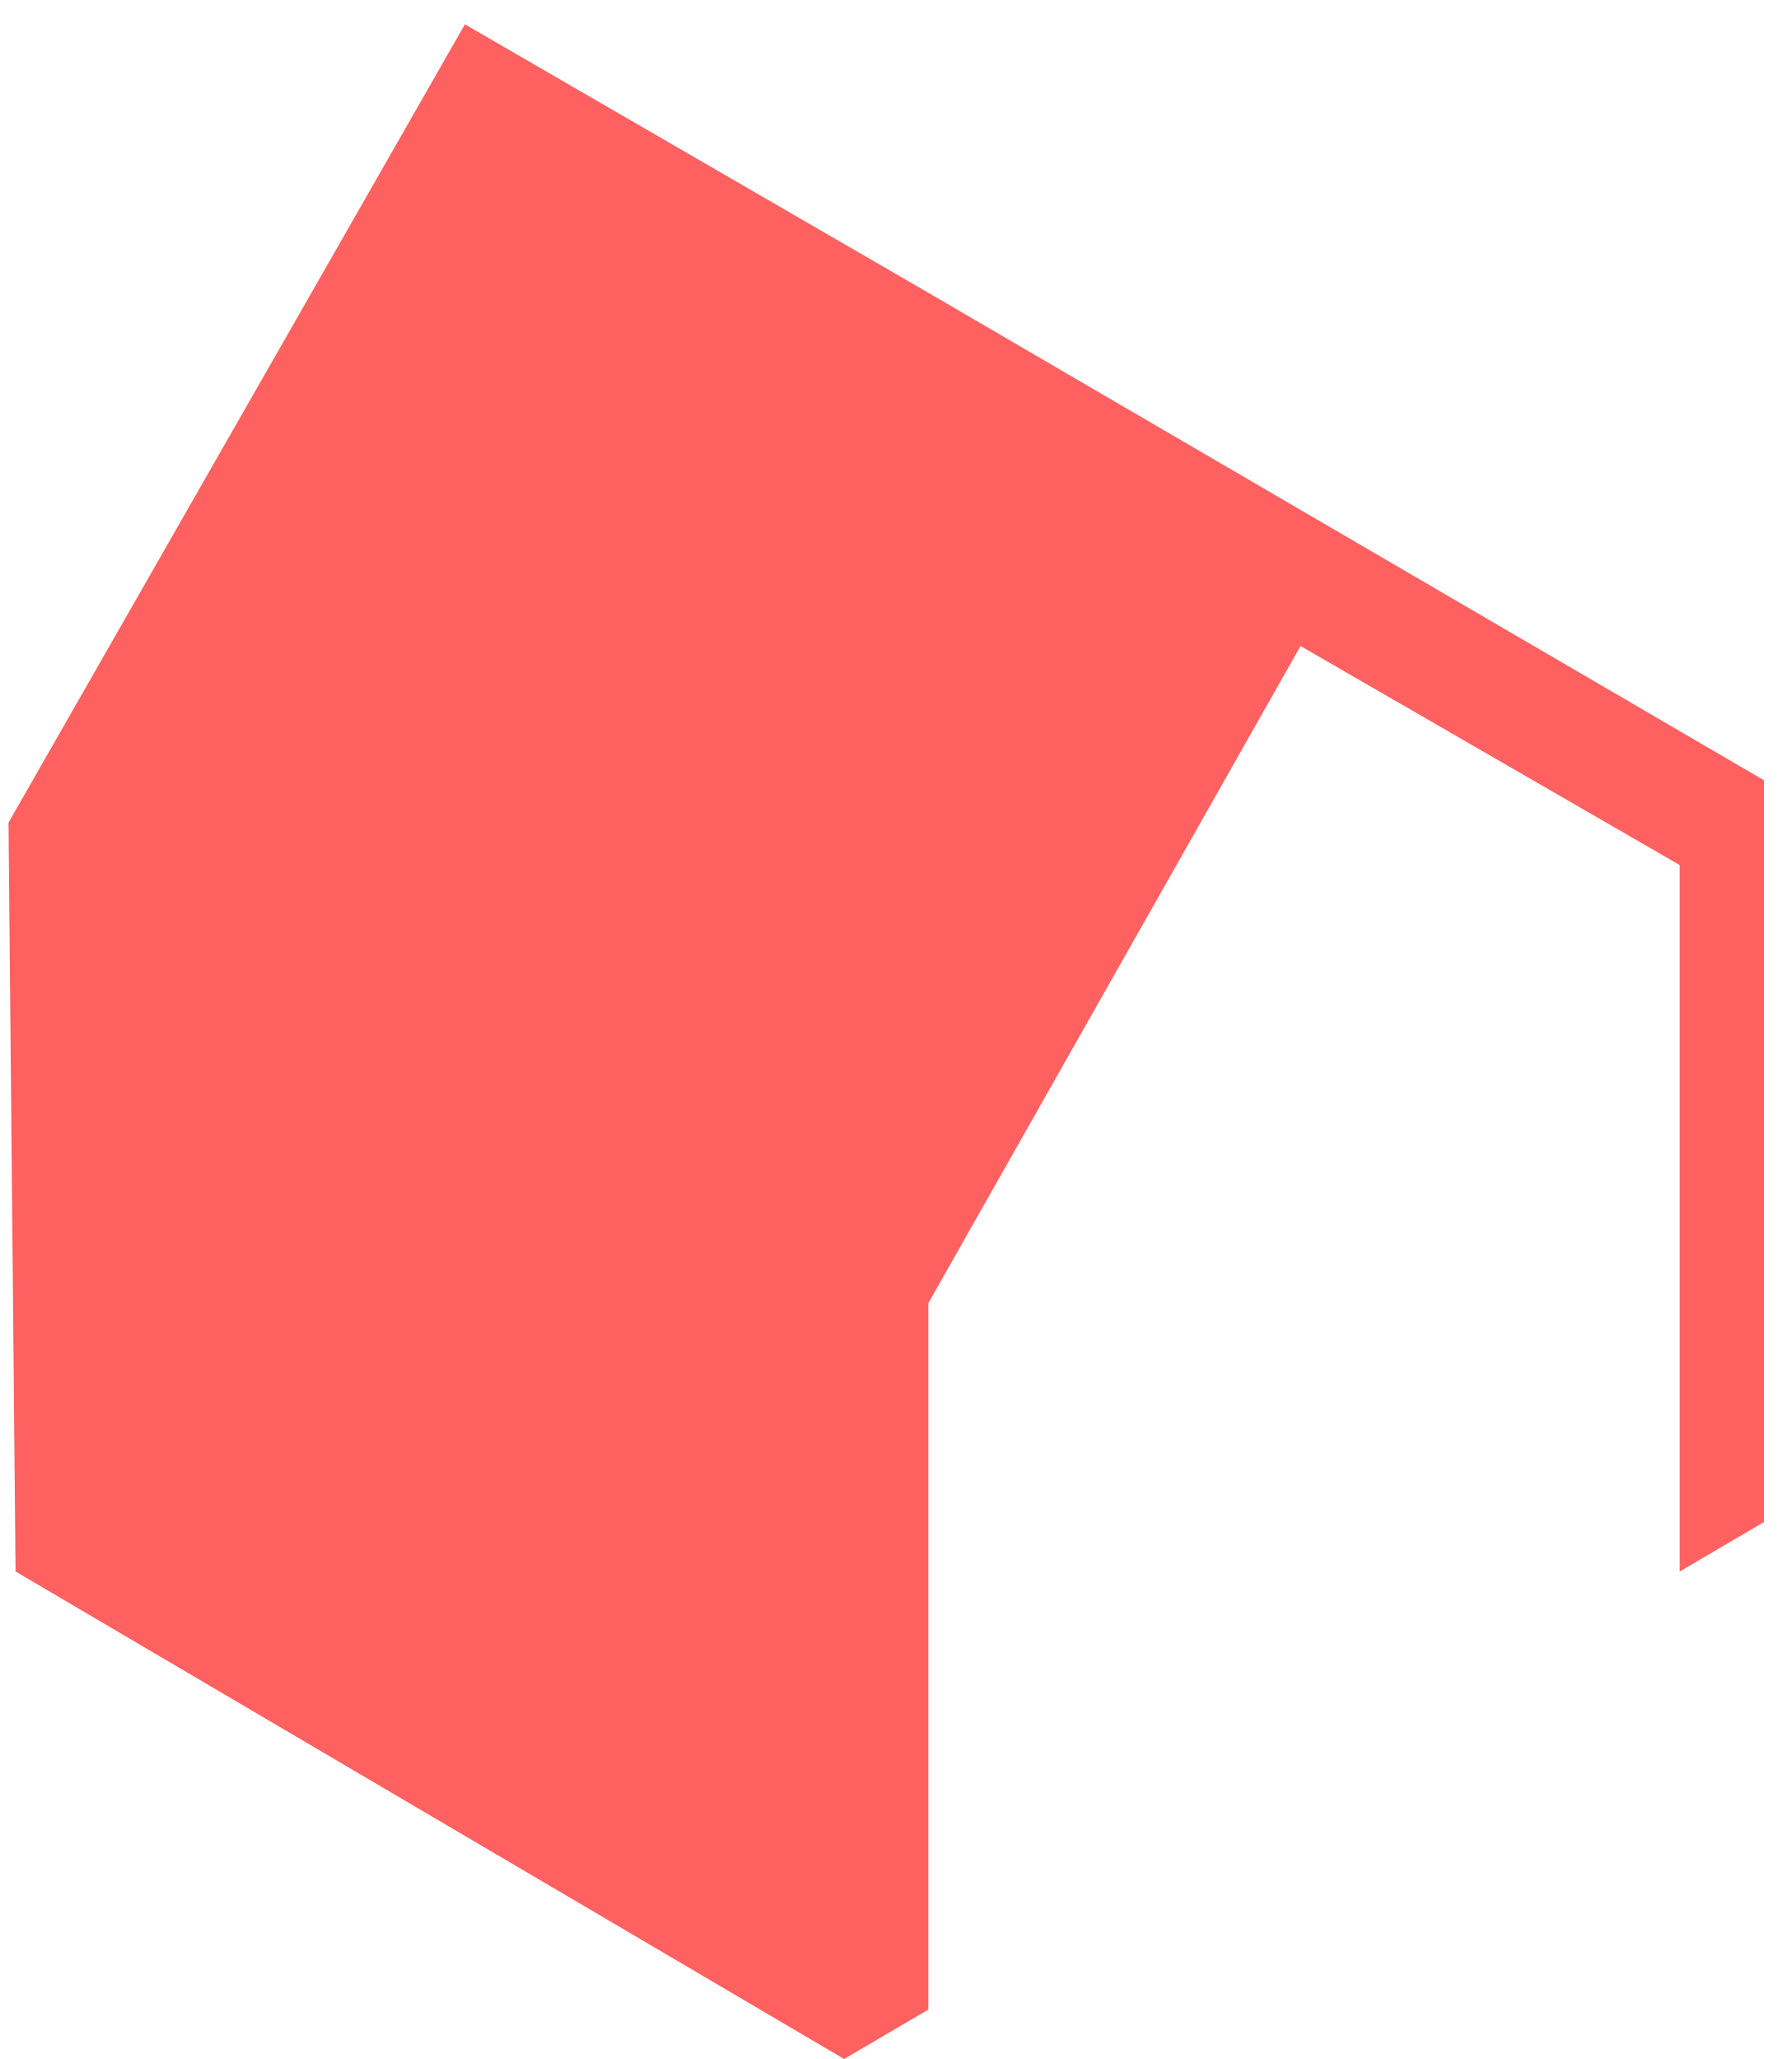
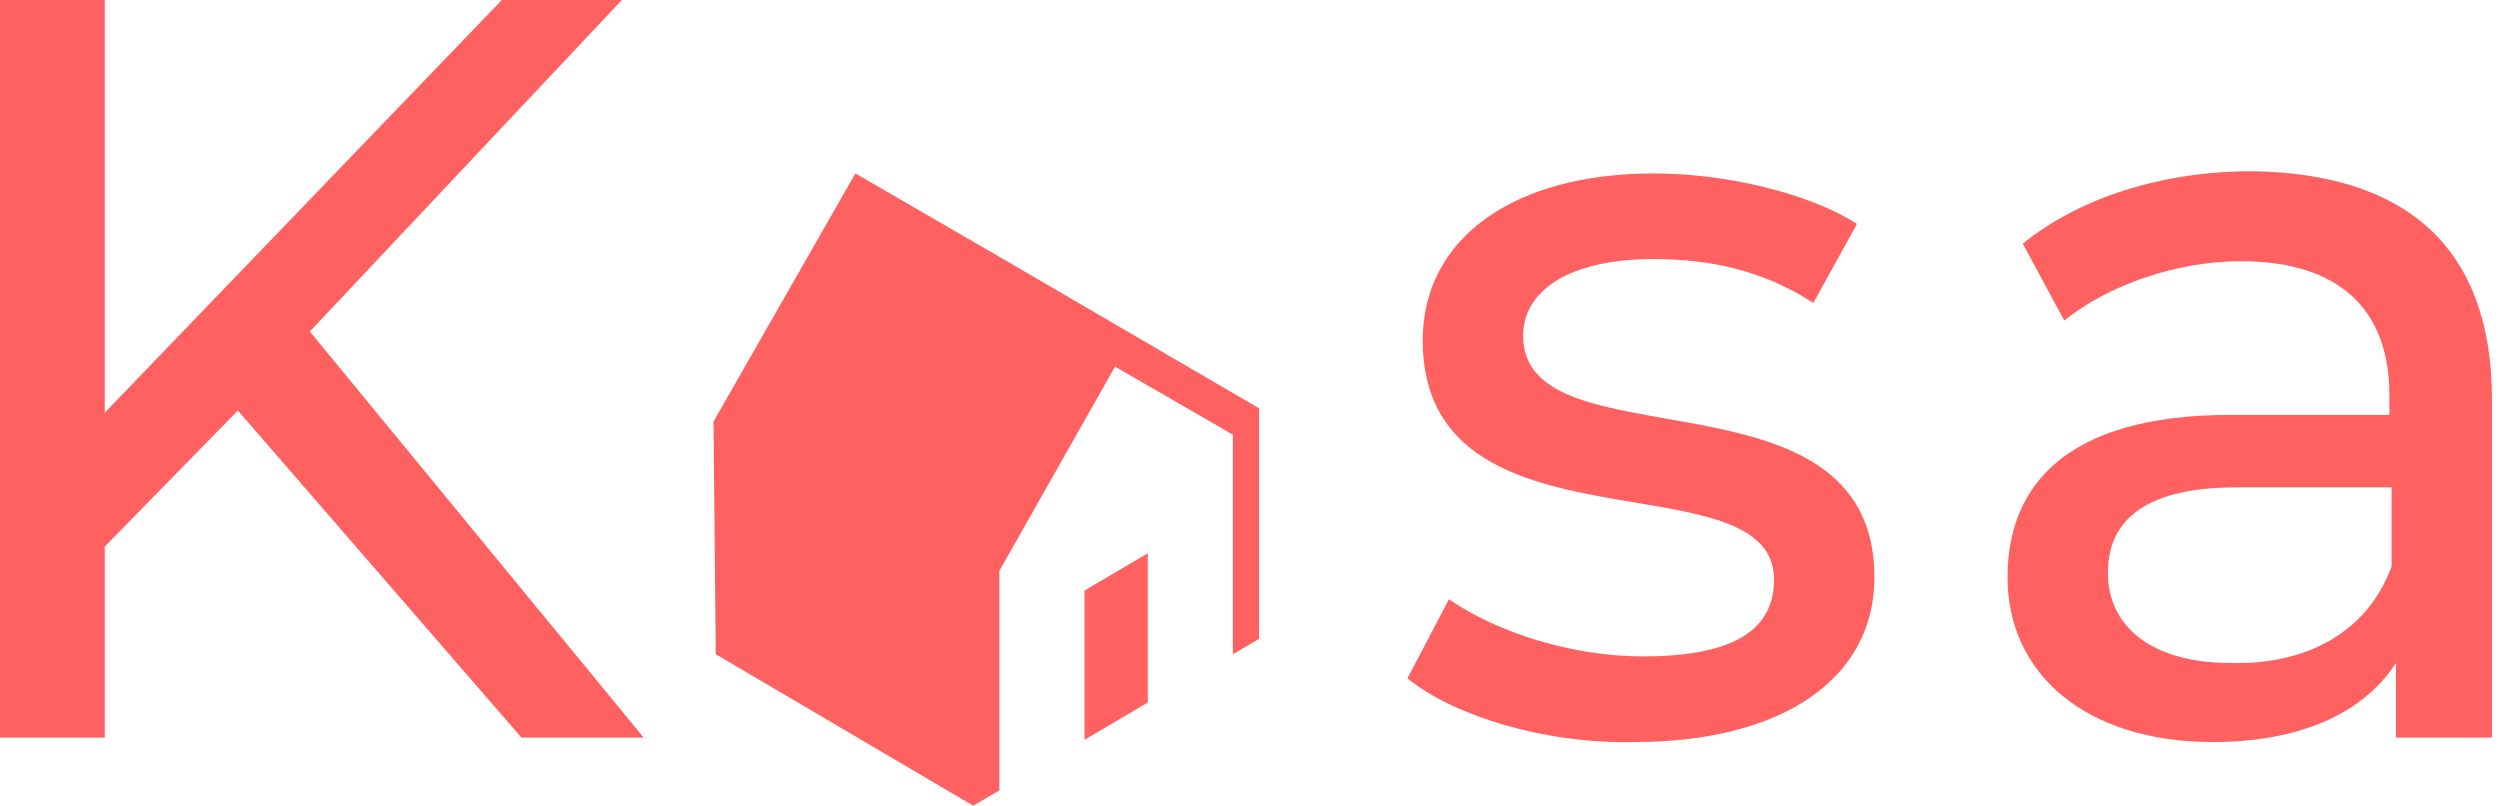
- <svg xmlns="http://www.w3.org/2000/svg" width="47" height="54" viewBox="0 0 47 54" fill="none">
-   <path d="M46.266 20.463L24.35 7.679L12.194 0.638L0.223 21.575L0.408 41.215L22.14 54L24.35 52.703V34.175L34.111 16.943L44.056 22.687V41.215L46.266 39.918V20.463Z" fill="#FF6060" />
+ <svg xmlns="http://www.w3.org/2000/svg" width="211" height="68" viewBox="0 0 211 68" fill="none">
+   <path d="M20.075 34.648L8.84 46.136V62.256H0V0H8.84V34.834L42.359 0H52.488L26.152 27.978L54.33 62.256H44.017L20.075 34.648Z" fill="#FF6060" />
+   <path d="M118.789 57.253L122.289 50.583C126.34 53.362 132.602 55.401 138.68 55.401C146.599 55.401 149.73 52.992 149.73 48.916C149.73 38.354 120.078 47.433 120.078 28.719C120.078 20.196 127.629 14.638 139.6 14.638C145.678 14.638 152.676 16.305 156.728 18.899L153.045 25.57C148.809 22.79 144.205 21.864 139.6 21.864C132.234 21.864 128.55 24.643 128.55 28.349C128.55 39.466 158.202 30.387 158.202 48.73C158.202 57.253 150.466 62.627 137.943 62.627C130.392 62.812 122.657 60.403 118.789 57.253Z" fill="#FF6060" />
+   <path d="M210.322 33.722V62.256H202.218V55.956C199.456 60.218 194.115 62.627 186.748 62.627C176.066 62.627 169.436 56.883 169.436 48.73C169.436 41.133 174.224 35.019 188.221 35.019H201.666V33.352C201.666 26.125 197.43 22.049 189.142 22.049C183.617 22.049 177.908 24.087 174.224 27.052L170.725 20.567C175.514 16.676 182.512 14.452 190.063 14.452C203.139 14.638 210.322 20.937 210.322 33.722ZM201.85 47.804V41.133H188.774C180.302 41.133 177.908 44.469 177.908 48.36C177.908 52.992 181.775 55.956 188.221 55.956C194.667 56.142 199.824 53.362 201.85 47.804Z" fill="#FF6060" />
+   <path d="M91.532 49.842V62.441L96.873 59.292V46.692L91.532 49.842Z" fill="#FF6060" />
+   <path d="M106.266 34.463L84.35 21.678L72.195 14.638L60.223 35.575L60.408 55.215L82.14 68L84.35 66.703V48.174L94.111 30.943L104.056 36.687V55.215L106.266 53.918V34.463Z" fill="#FF6060" />
</svg>
